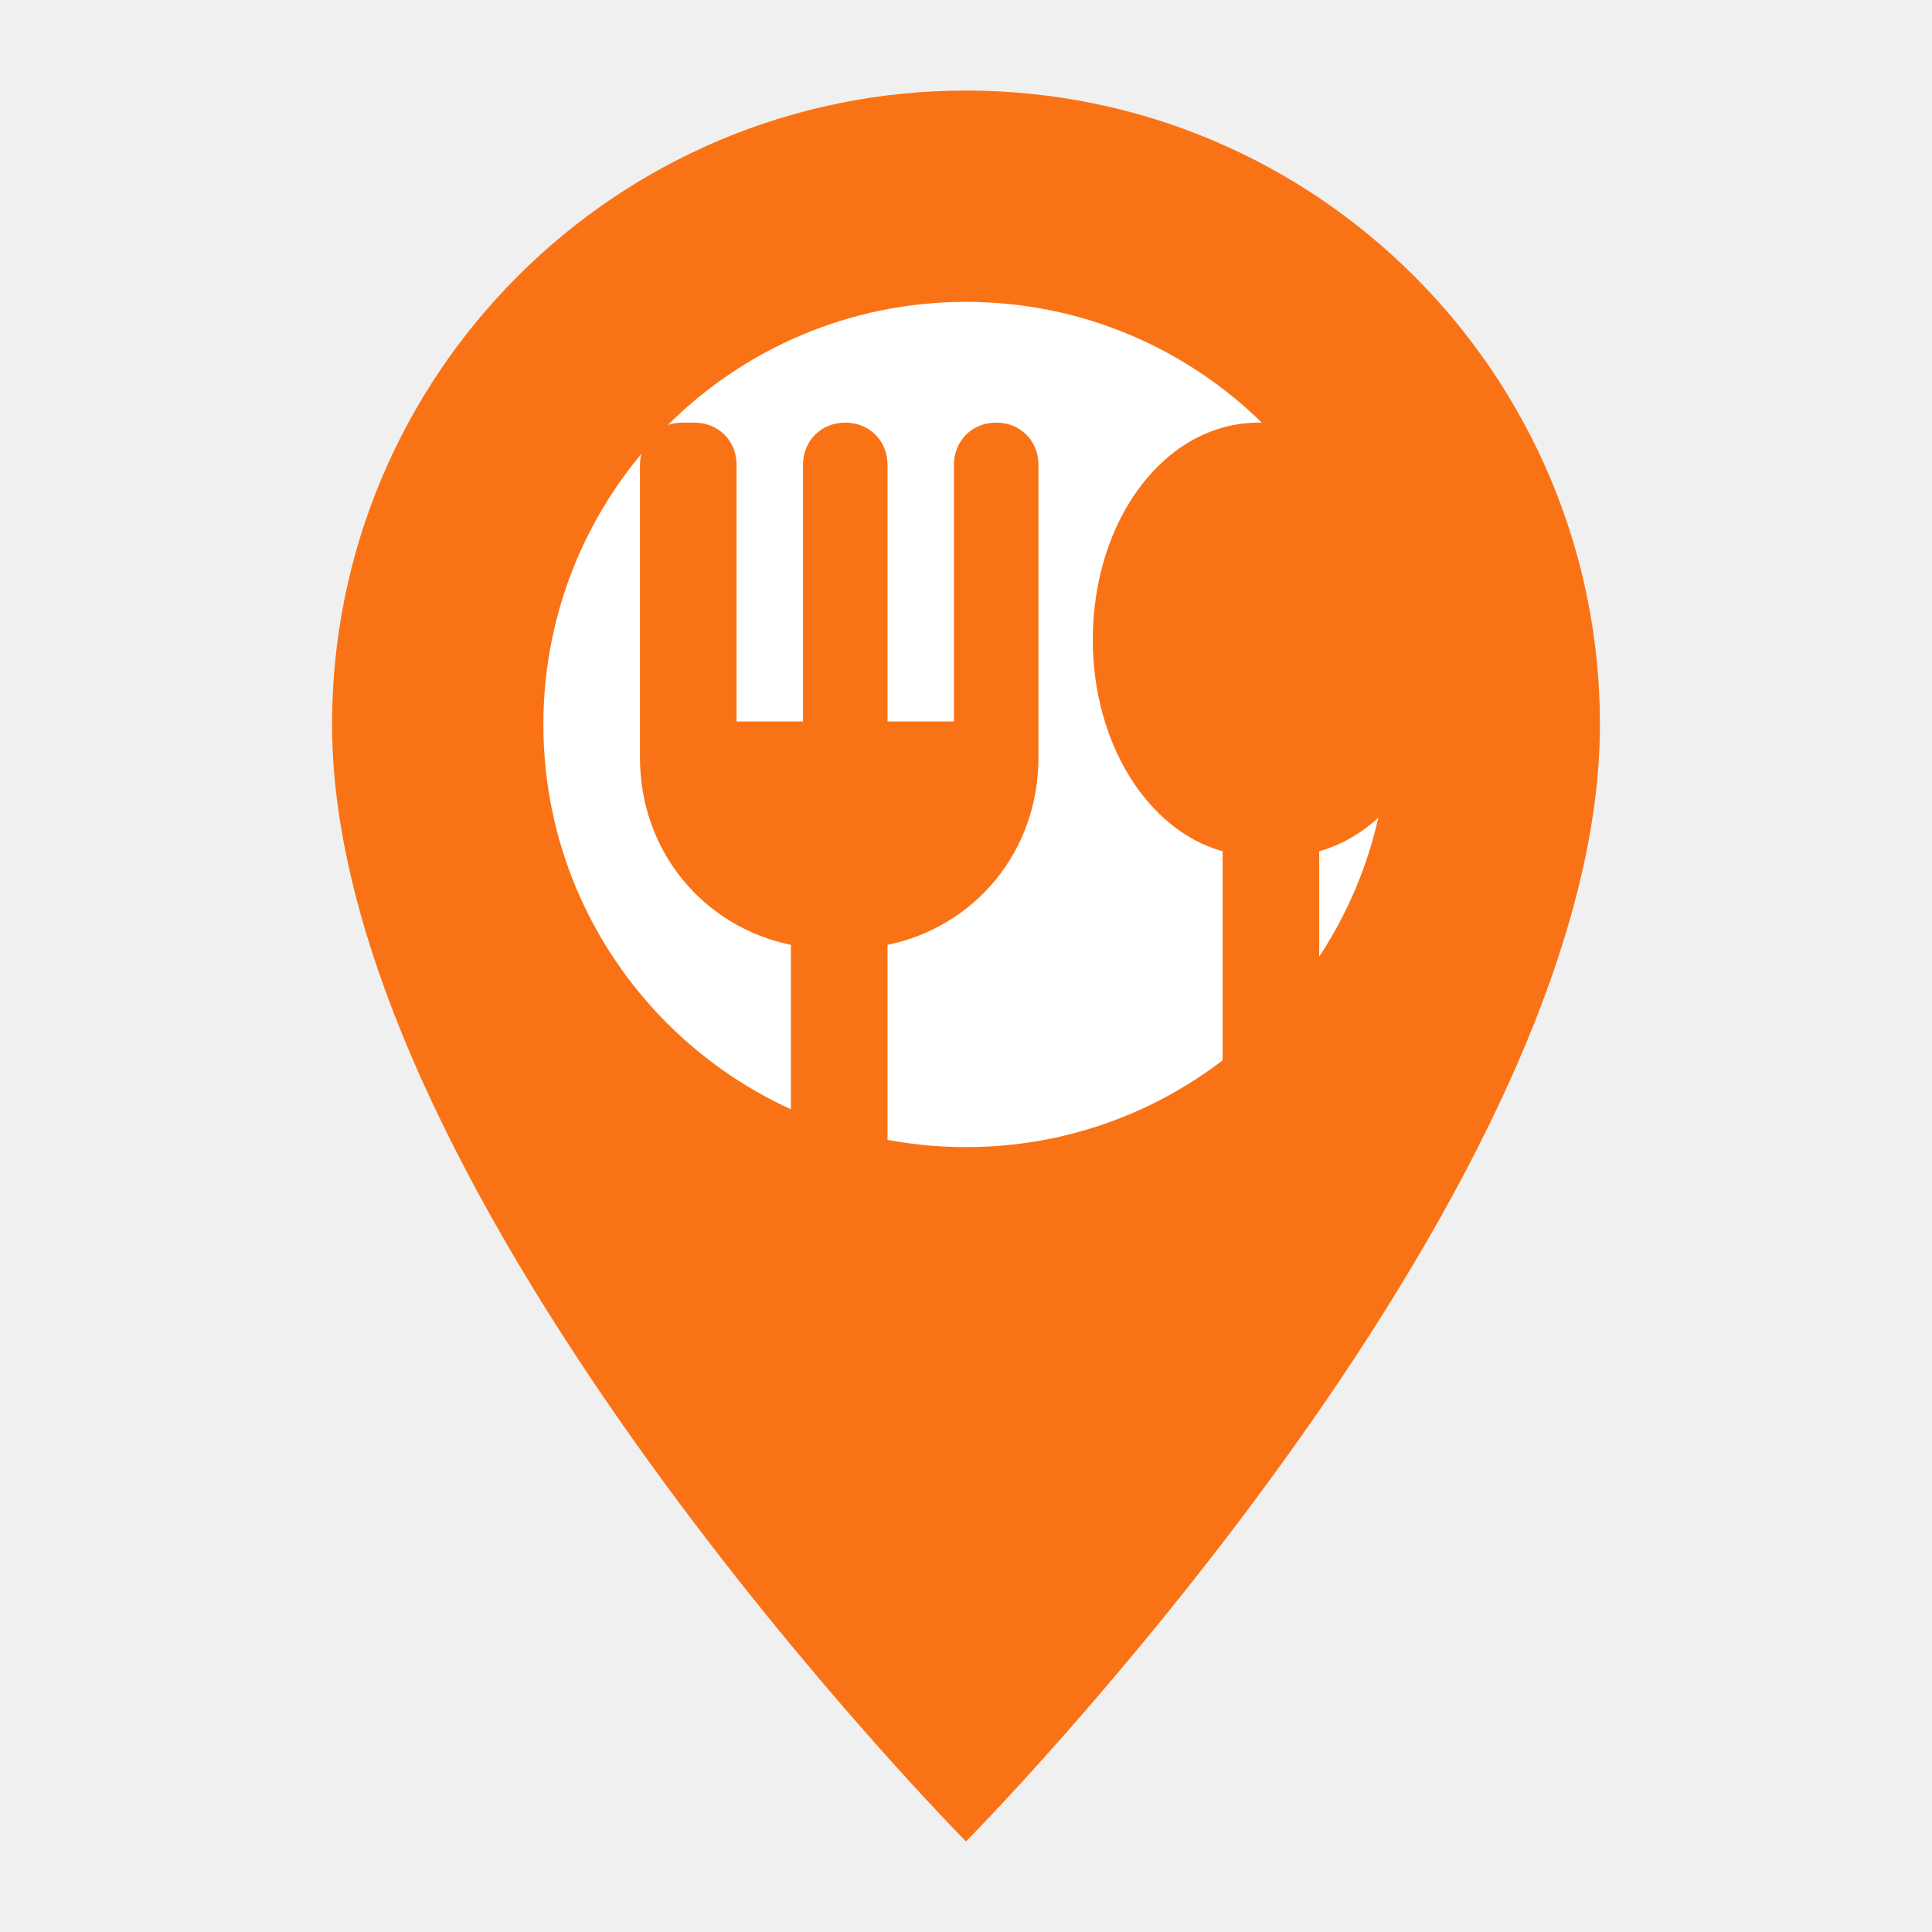
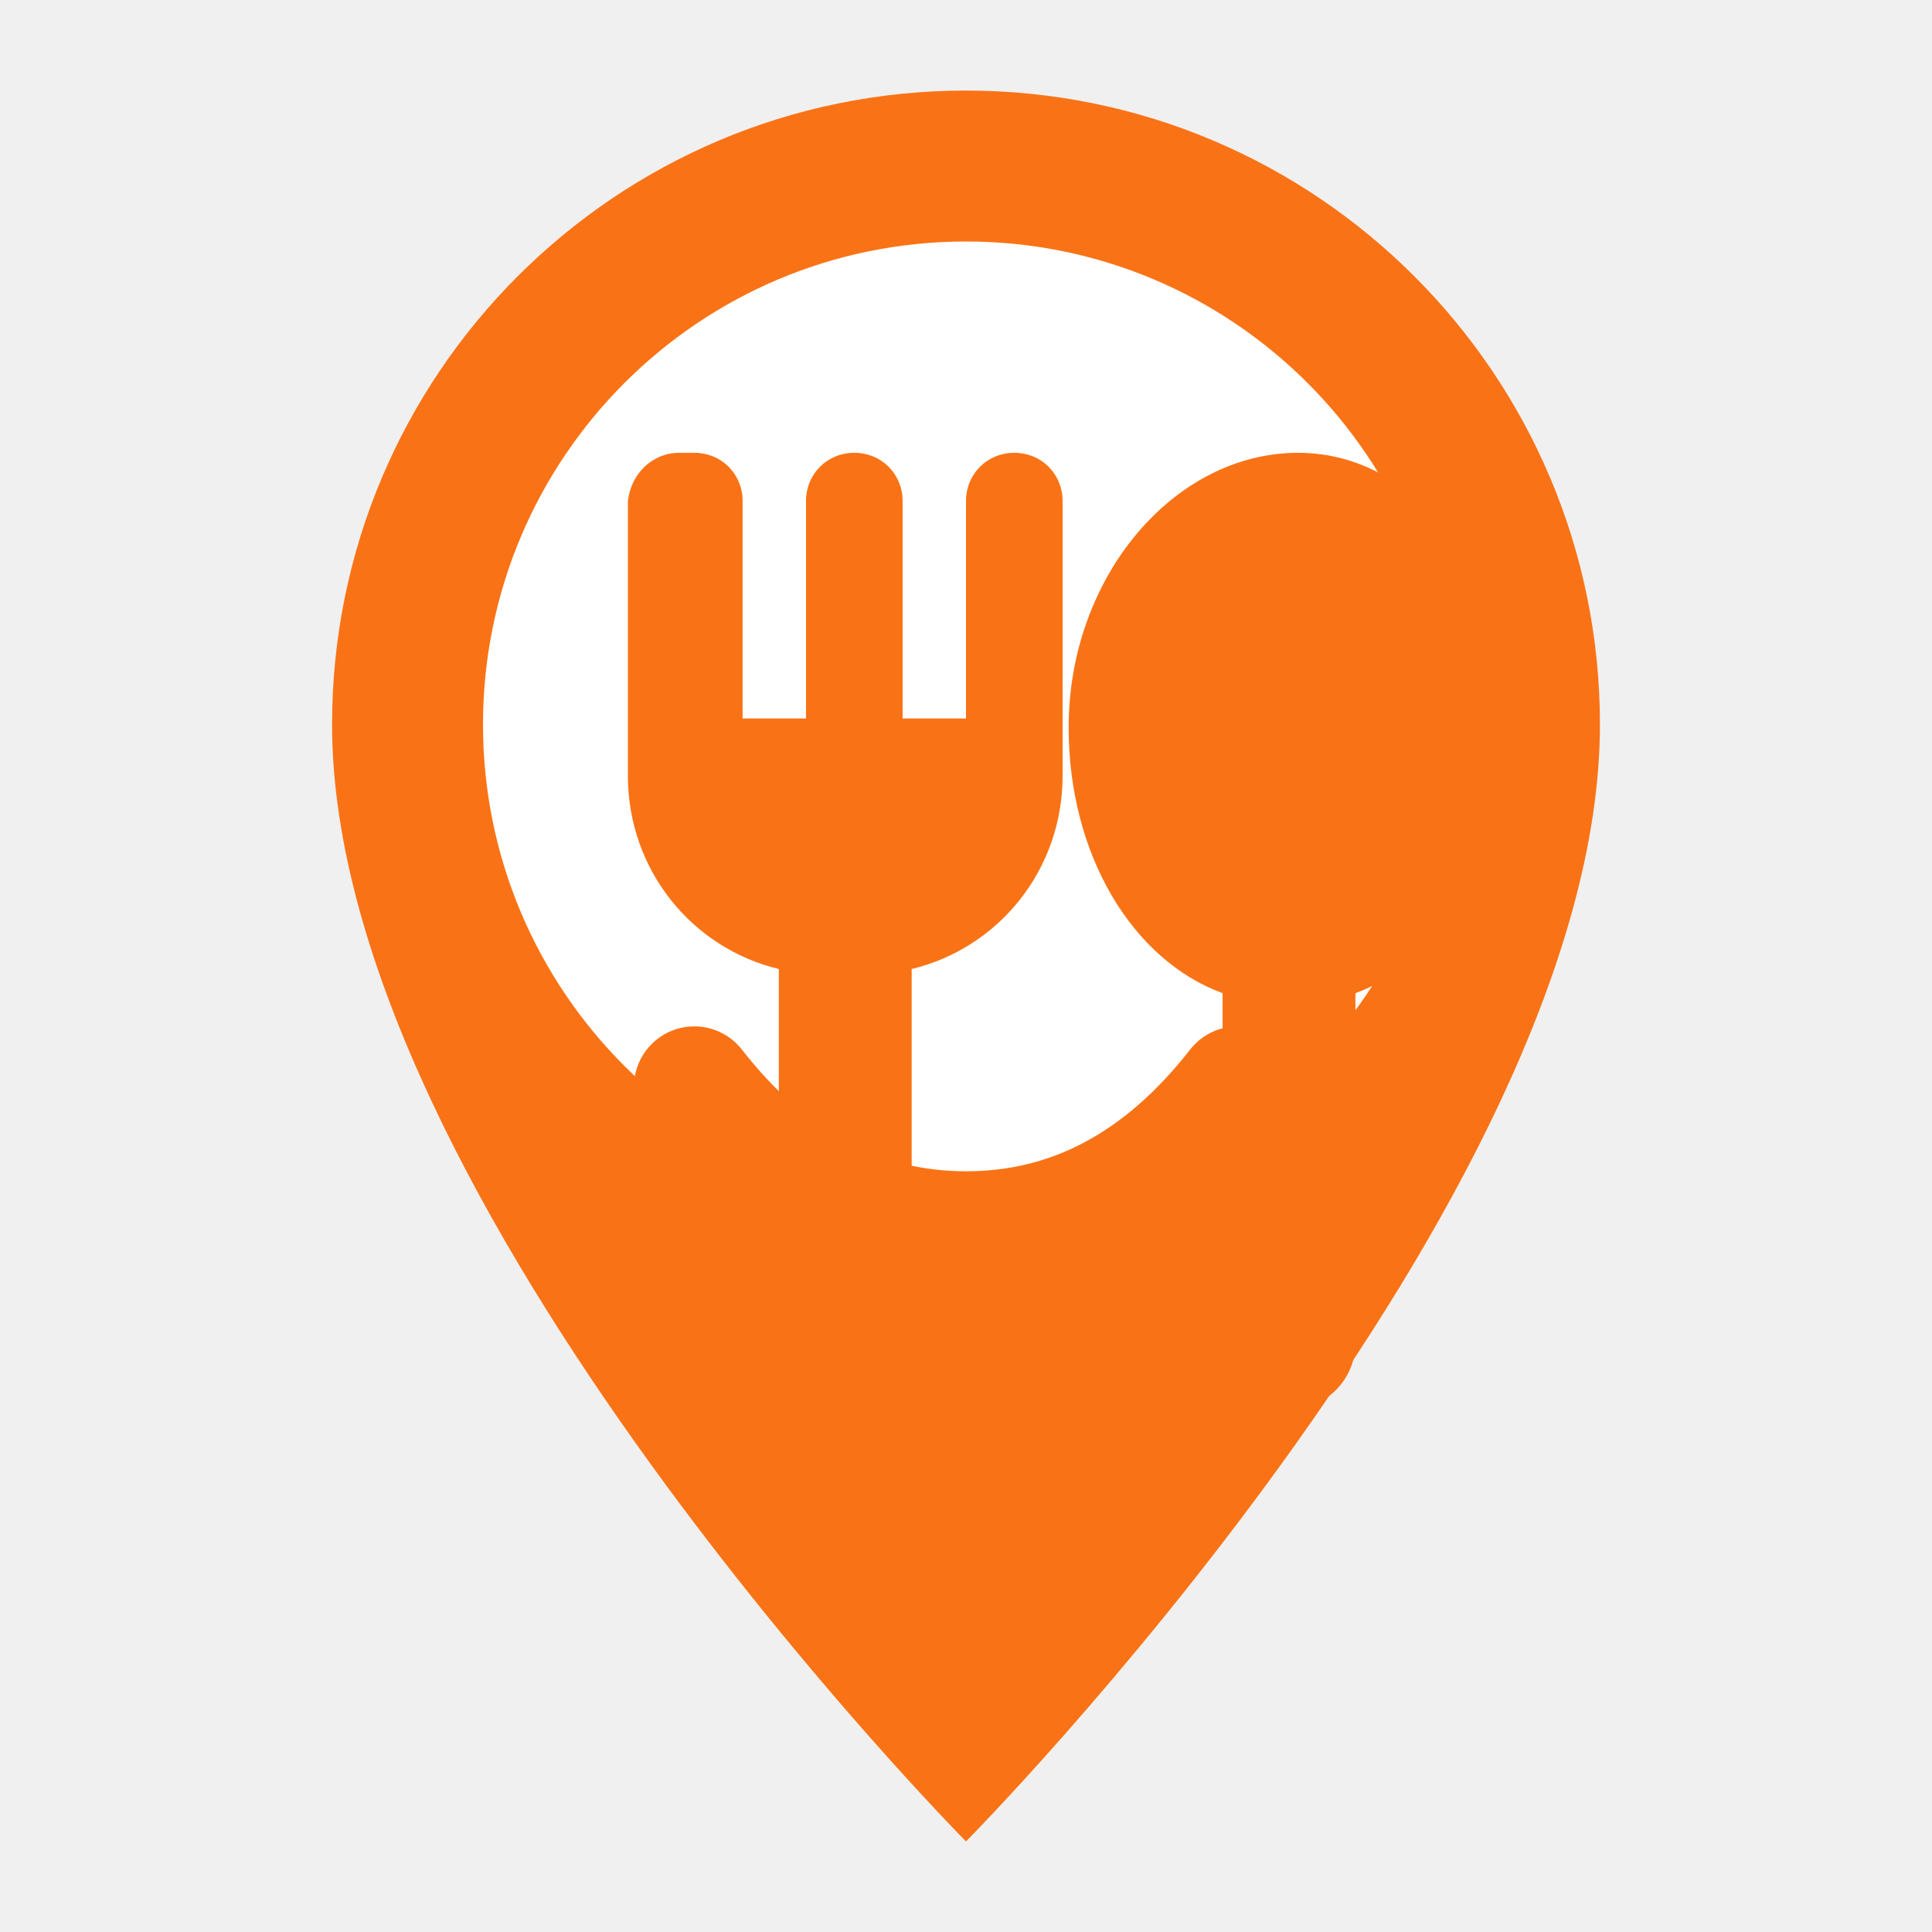
- <svg xmlns="http://www.w3.org/2000/svg" viewBox="0 0 64 64" role="img" aria-label="DCH favicon">
+ <svg xmlns="http://www.w3.org/2000/svg" viewBox="0 0 64 64">
  <path fill="#F97316" d="M32 3C20.4 3 11 12.4 11 24c0 15.8 21 37 21 37s21-21.2 21-37C53 12.4 43.6 3 32 3z" />
-   <circle cx="32" cy="24" r="14" fill="#FFFFFF" />
-   <path fill="#F97316" d="M23 14c.8 0 1.4.6 1.4 1.4v8.5h2.2v-8.5c0-.8.6-1.4 1.4-1.4s1.4.6 1.4 1.4v8.5h2.2v-8.5c0-.8.6-1.4 1.4-1.4s1.4.6 1.4 1.4v9.7c0 3.1-2.1 5.6-5 6.2V40c0 .9-.7 1.6-1.6 1.6s-1.6-.7-1.6-1.6v-8.7c-2.9-.6-5-3.1-5-6.2v-9.7c0-.8.6-1.4 1.4-1.4z" />
-   <path fill="#F97316" d="M42.5 14c3.1 0 5.5 3.2 5.5 7.2 0 3.4-1.8 6.3-4.3 7V40c0 .9-.7 1.6-1.6 1.6s-1.6-.7-1.6-1.6V28.2c-2.5-.7-4.3-3.6-4.3-7 0-4 2.4-7.2 5.5-7.2h.8z" />
+   <circle cx="32" cy="24" r="16" fill="#FFFFFF" />
+   <path fill="#F97316" d="M23 15c.9 0 1.6.7 1.6 1.6v7.2h2.1v-7.2c0-.9.7-1.6 1.6-1.6s1.6.7 1.6 1.6v7.2H32v-7.2c0-.9.7-1.6 1.6-1.6s1.6.7 1.6 1.6v9.1c0 3.1-2.1 5.7-5 6.4v12.4c0 1.2-1 2.2-2.2 2.2s-2.2-1-2.2-2.2V32.1c-2.9-.7-5-3.3-5-6.4v-9.1c.1-.9.8-1.6 1.7-1.6z" />
+   <path fill="#F97316" d="M43 15c4 0 7 4.1 7 9.1 0 4.2-2.1 7.7-5.1 8.8v11.6c0 1.2-1 2.2-2.2 2.2s-2.2-1-2.2-2.2V32.9c-3-1.1-5.1-4.6-5.1-8.8C35.4 19.1 38.9 15 43 15z" />
+   <path fill="none" stroke="#F97316" stroke-width="4" stroke-linecap="round" d="M23 36c2.5 3.2 5.5 4.8 9 4.8s6.5-1.6 9-4.8" />
</svg>
